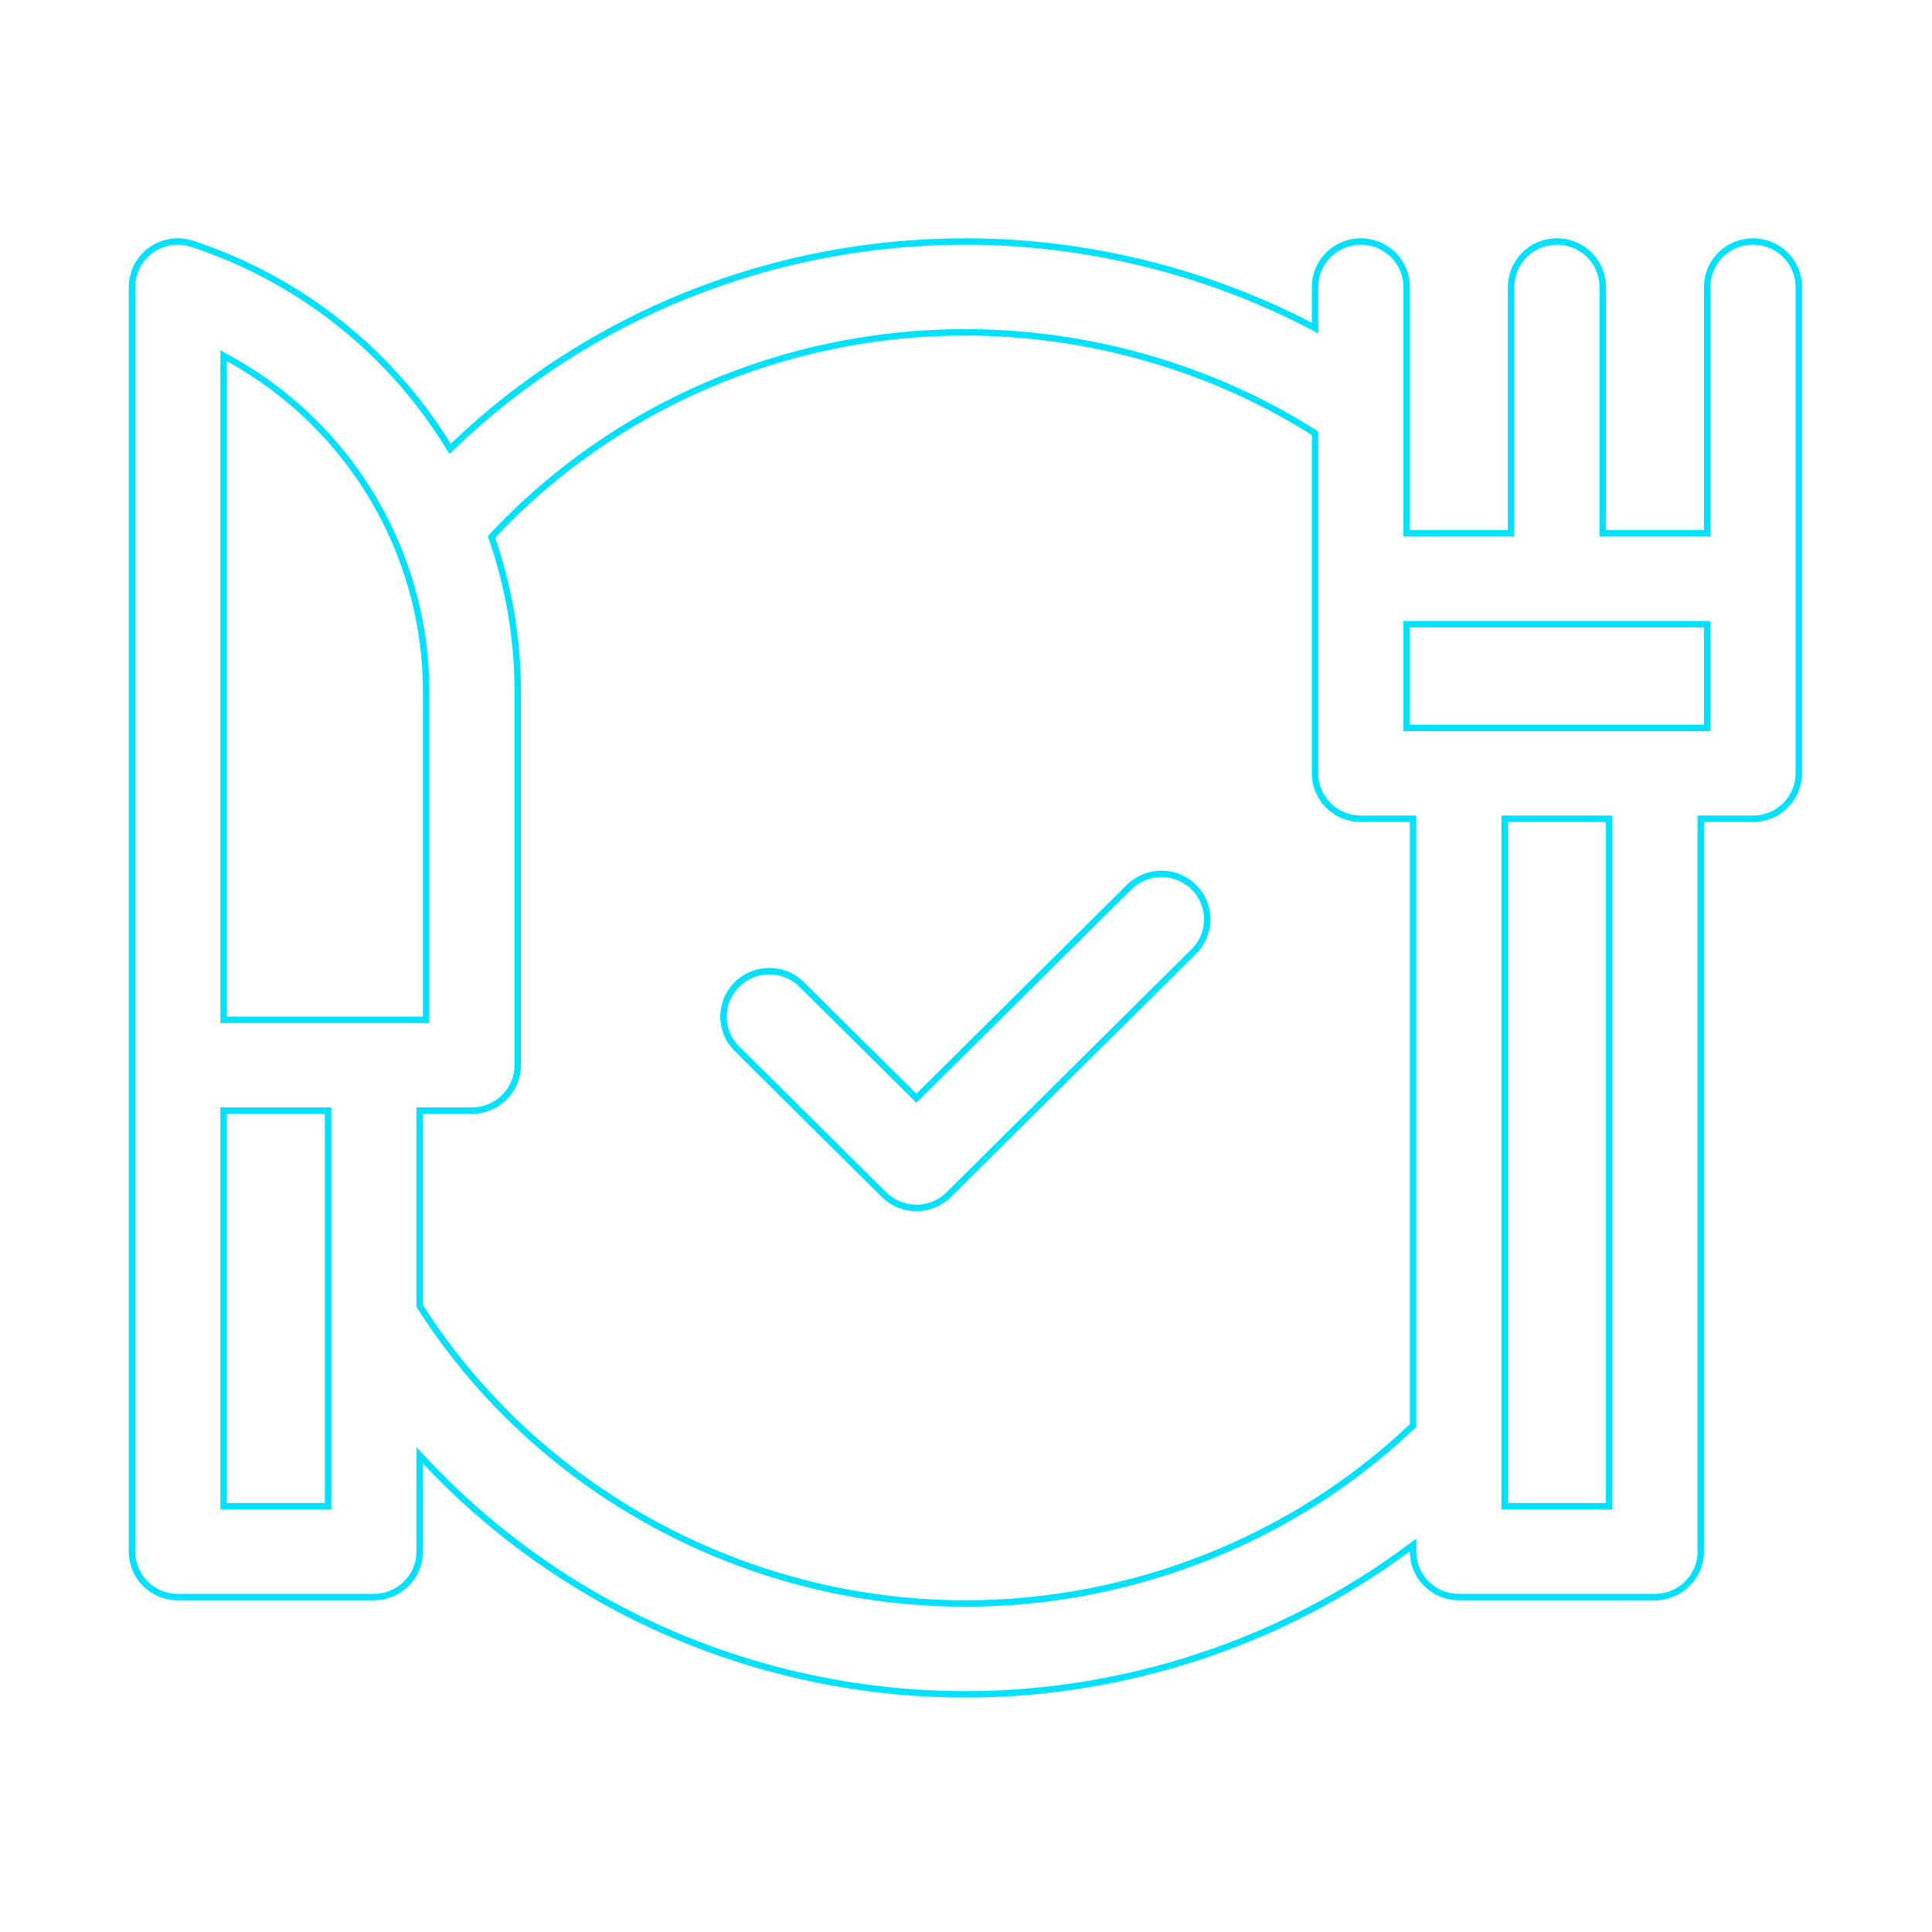
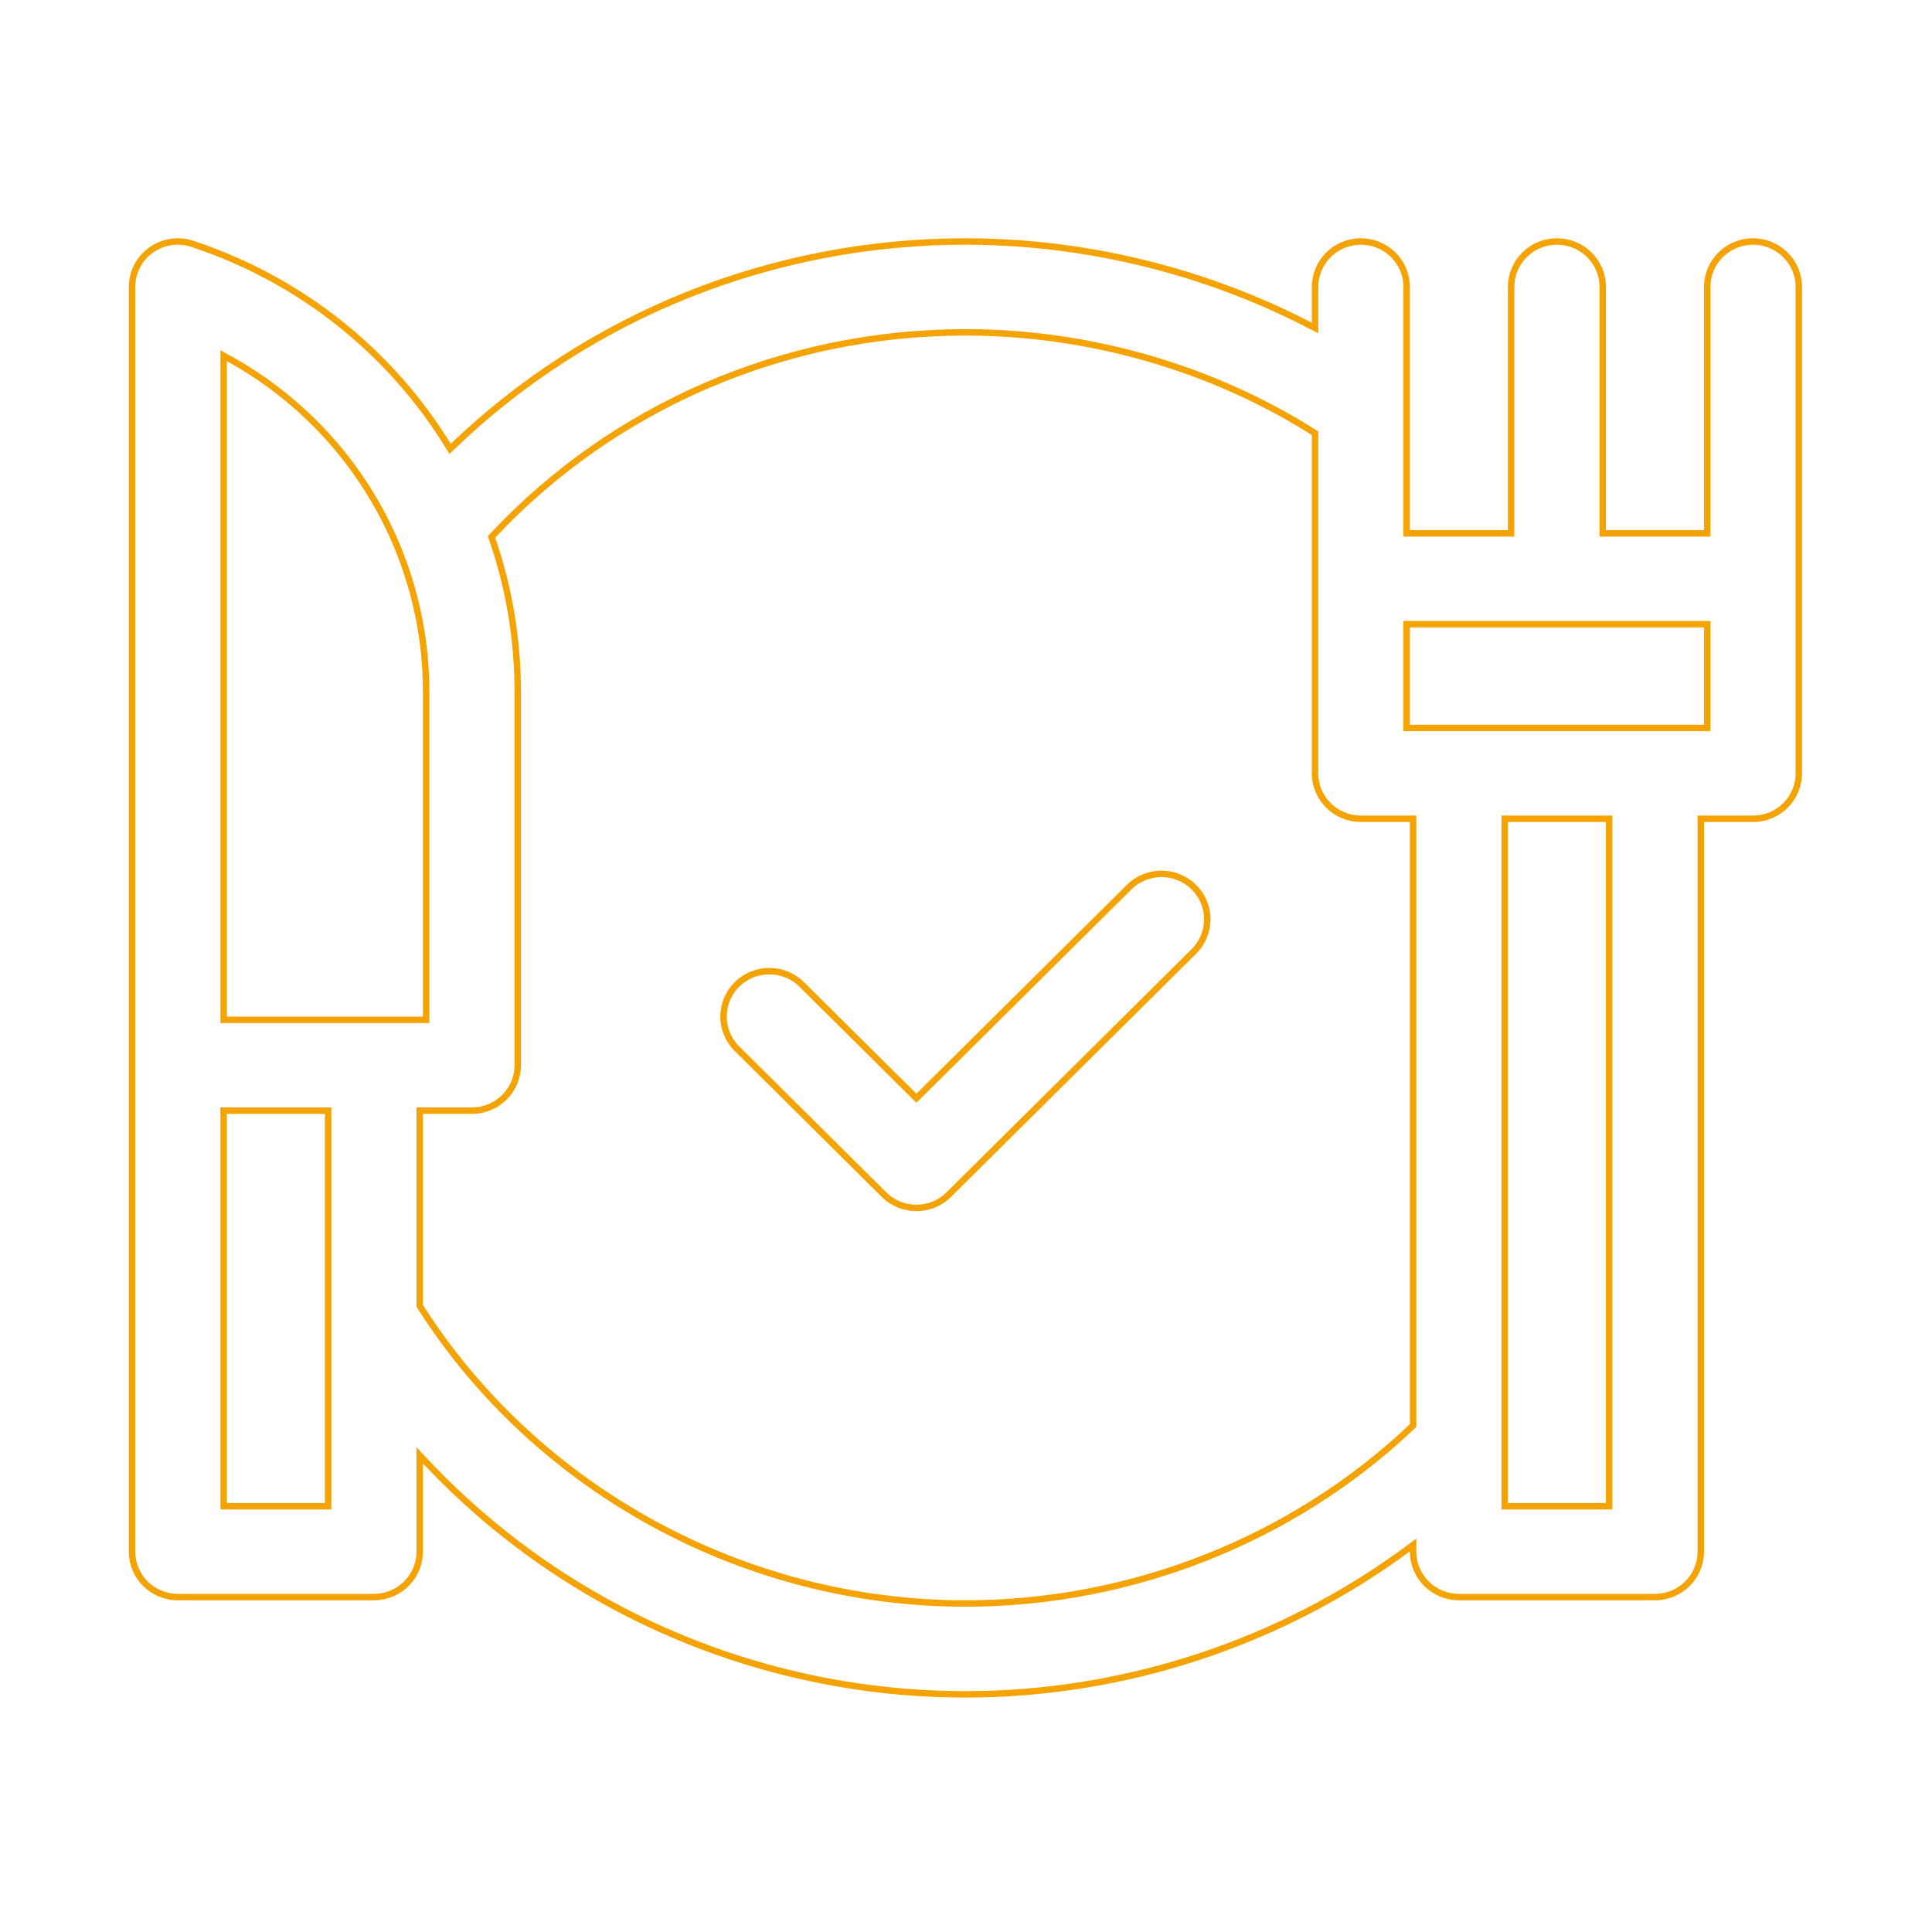
<svg xmlns="http://www.w3.org/2000/svg" width="300" height="300" viewBox="0 0 300 300" fill="none">
-   <path d="M264.594 82.82H265.094V82.32V44.553C265.094 40.661 268.274 37.5 272.205 37.5C276.137 37.5 279.317 40.661 279.317 44.553V120.086C279.317 123.978 276.137 127.139 272.205 127.139H264.594H264.094V127.639V240.939C264.094 244.831 260.914 247.992 256.982 247.992H226.534C222.603 247.992 219.423 244.831 219.423 240.939V240.893V239.901L218.625 240.491C199.011 255.001 174.756 263.098 149.909 263.098C129.927 263.098 110.215 257.896 92.904 248.055L92.904 248.055C82.88 242.36 73.825 235.198 66.035 226.904L65.171 225.984V227.246V240.939C65.171 244.831 61.991 247.992 58.059 247.992H27.612C23.68 247.992 20.5 244.831 20.5 240.939V44.553C20.5 42.288 21.597 40.16 23.453 38.833L23.453 38.833C25.307 37.506 27.693 37.145 29.861 37.862L29.861 37.862C46.84 43.478 60.687 54.761 69.565 69.173L69.889 69.7L70.337 69.271C91.494 48.966 119.918 37.5 149.909 37.5C168.568 37.5 187.148 42.081 203.468 50.56L204.199 50.939V50.116V44.553C204.199 40.661 207.379 37.5 211.311 37.5C215.243 37.5 218.423 40.661 218.423 44.553V82.32V82.82H218.923H234.146H234.646V82.32V44.553C234.646 40.661 237.826 37.5 241.758 37.5C245.69 37.5 248.87 40.661 248.87 44.553V82.32V82.82H249.37H264.594ZM35.465 55.644L34.724 55.236V56.082V157.852V158.352H35.224H65.671H66.171V157.852V107.43C66.171 99.426 64.554 91.714 61.587 84.644L61.586 84.641C61.579 84.625 61.572 84.61 61.566 84.595C61.528 84.506 61.495 84.429 61.465 84.35L61.461 84.339L61.457 84.329C56.313 72.263 47.219 62.106 35.465 55.644ZM34.724 233.385V233.885H35.224H50.447H50.947V233.385V172.959V172.459H50.447H35.224H34.724V172.959V233.385ZM65.171 202.631V202.777L65.249 202.9C83.389 231.38 115.625 248.992 149.909 248.992C175.751 248.992 200.847 239.008 219.267 221.507L219.423 221.359V221.145V127.639V127.139H218.923H211.311C207.379 127.139 204.199 123.978 204.199 120.086V67.547V67.272L203.966 67.125C188.104 57.095 169.065 51.607 149.909 51.607C121.846 51.607 95.356 63.051 76.526 83.152L76.32 83.372L76.418 83.657C79.005 91.163 80.395 99.17 80.395 107.43V165.406C80.395 169.298 77.215 172.459 73.283 172.459H65.671H65.171V172.959V202.631ZM249.37 233.885H249.87V233.385V127.639V127.139H249.37H234.146H233.646V127.639V233.385V233.885H234.146H249.37ZM264.594 113.033H265.094V112.533V97.426V96.926H264.594H218.923H218.423V97.426V112.533V113.033H218.923H264.594Z" stroke="#00E0FF" />
-   <path d="M175.325 137.761L175.325 137.761C178.101 135.004 182.607 135.004 185.384 137.761L185.384 137.761C188.16 140.514 188.16 144.977 185.384 147.732L147.325 185.498L147.324 185.498C145.938 186.876 144.118 187.566 142.295 187.566C140.472 187.566 138.652 186.876 137.266 185.498L137.265 185.498L114.43 162.838L114.43 162.838C111.654 160.085 111.654 155.622 114.43 152.867L114.43 152.867C117.206 150.11 121.713 150.11 124.489 152.867L124.489 152.867L141.943 170.185L142.295 170.534L142.647 170.185L175.325 137.761Z" stroke="#00E0FF" />
+   <path d="M264.594 82.82H265.094V82.32V44.553C265.094 40.661 268.274 37.5 272.205 37.5C276.137 37.5 279.317 40.661 279.317 44.553V120.086C279.317 123.978 276.137 127.139 272.205 127.139H264.594H264.094V127.639V240.939C264.094 244.831 260.914 247.992 256.982 247.992H226.534C222.603 247.992 219.423 244.831 219.423 240.939V240.893V239.901L218.625 240.491C199.011 255.001 174.756 263.098 149.909 263.098C129.927 263.098 110.215 257.896 92.904 248.055L92.904 248.055C82.88 242.36 73.825 235.198 66.035 226.904L65.171 225.984V227.246V240.939C65.171 244.831 61.991 247.992 58.059 247.992H27.612C23.68 247.992 20.5 244.831 20.5 240.939V44.553C20.5 42.288 21.597 40.16 23.453 38.833L23.453 38.833C25.307 37.506 27.693 37.145 29.861 37.862L29.861 37.862C46.84 43.478 60.687 54.761 69.565 69.173L69.889 69.7L70.337 69.271C91.494 48.966 119.918 37.5 149.909 37.5C168.568 37.5 187.148 42.081 203.468 50.56L204.199 50.939V50.116V44.553C204.199 40.661 207.379 37.5 211.311 37.5C215.243 37.5 218.423 40.661 218.423 44.553V82.32V82.82H218.923H234.146H234.646V82.32V44.553C234.646 40.661 237.826 37.5 241.758 37.5C245.69 37.5 248.87 40.661 248.87 44.553V82.32V82.82H249.37H264.594ZM35.465 55.644L34.724 55.236V56.082V157.852V158.352H35.224H65.671H66.171V157.852V107.43C66.171 99.426 64.554 91.714 61.587 84.644L61.586 84.641C61.579 84.625 61.572 84.61 61.566 84.595C61.528 84.506 61.495 84.429 61.465 84.35L61.461 84.339L61.457 84.329C56.313 72.263 47.219 62.106 35.465 55.644ZM34.724 233.385V233.885H35.224H50.447H50.947V233.385V172.959V172.459H50.447H35.224H34.724V172.959V233.385ZM65.171 202.631V202.777L65.249 202.9C83.389 231.38 115.625 248.992 149.909 248.992C175.751 248.992 200.847 239.008 219.267 221.507L219.423 221.359V221.145V127.639V127.139H218.923H211.311C207.379 127.139 204.199 123.978 204.199 120.086V67.547V67.272L203.966 67.125C188.104 57.095 169.065 51.607 149.909 51.607C121.846 51.607 95.356 63.051 76.526 83.152L76.32 83.372L76.418 83.657C79.005 91.163 80.395 99.17 80.395 107.43V165.406C80.395 169.298 77.215 172.459 73.283 172.459H65.671H65.171V172.959V202.631ZM249.37 233.885H249.87V233.385V127.639V127.139H249.37H234.146H233.646V127.639V233.385V233.885H234.146H249.37ZM264.594 113.033H265.094V112.533V97.426V96.926H264.594H218.923H218.423V97.426V112.533V113.033H218.923H264.594Z" stroke="#f5a302" />
+   <path d="M175.325 137.761L175.325 137.761C178.101 135.004 182.607 135.004 185.384 137.761L185.384 137.761C188.16 140.514 188.16 144.977 185.384 147.732L147.325 185.498L147.324 185.498C145.938 186.876 144.118 187.566 142.295 187.566C140.472 187.566 138.652 186.876 137.266 185.498L137.265 185.498L114.43 162.838L114.43 162.838C111.654 160.085 111.654 155.622 114.43 152.867L114.43 152.867C117.206 150.11 121.713 150.11 124.489 152.867L124.489 152.867L141.943 170.185L142.295 170.534L142.647 170.185L175.325 137.761Z" stroke="#f5a302" />
</svg>
